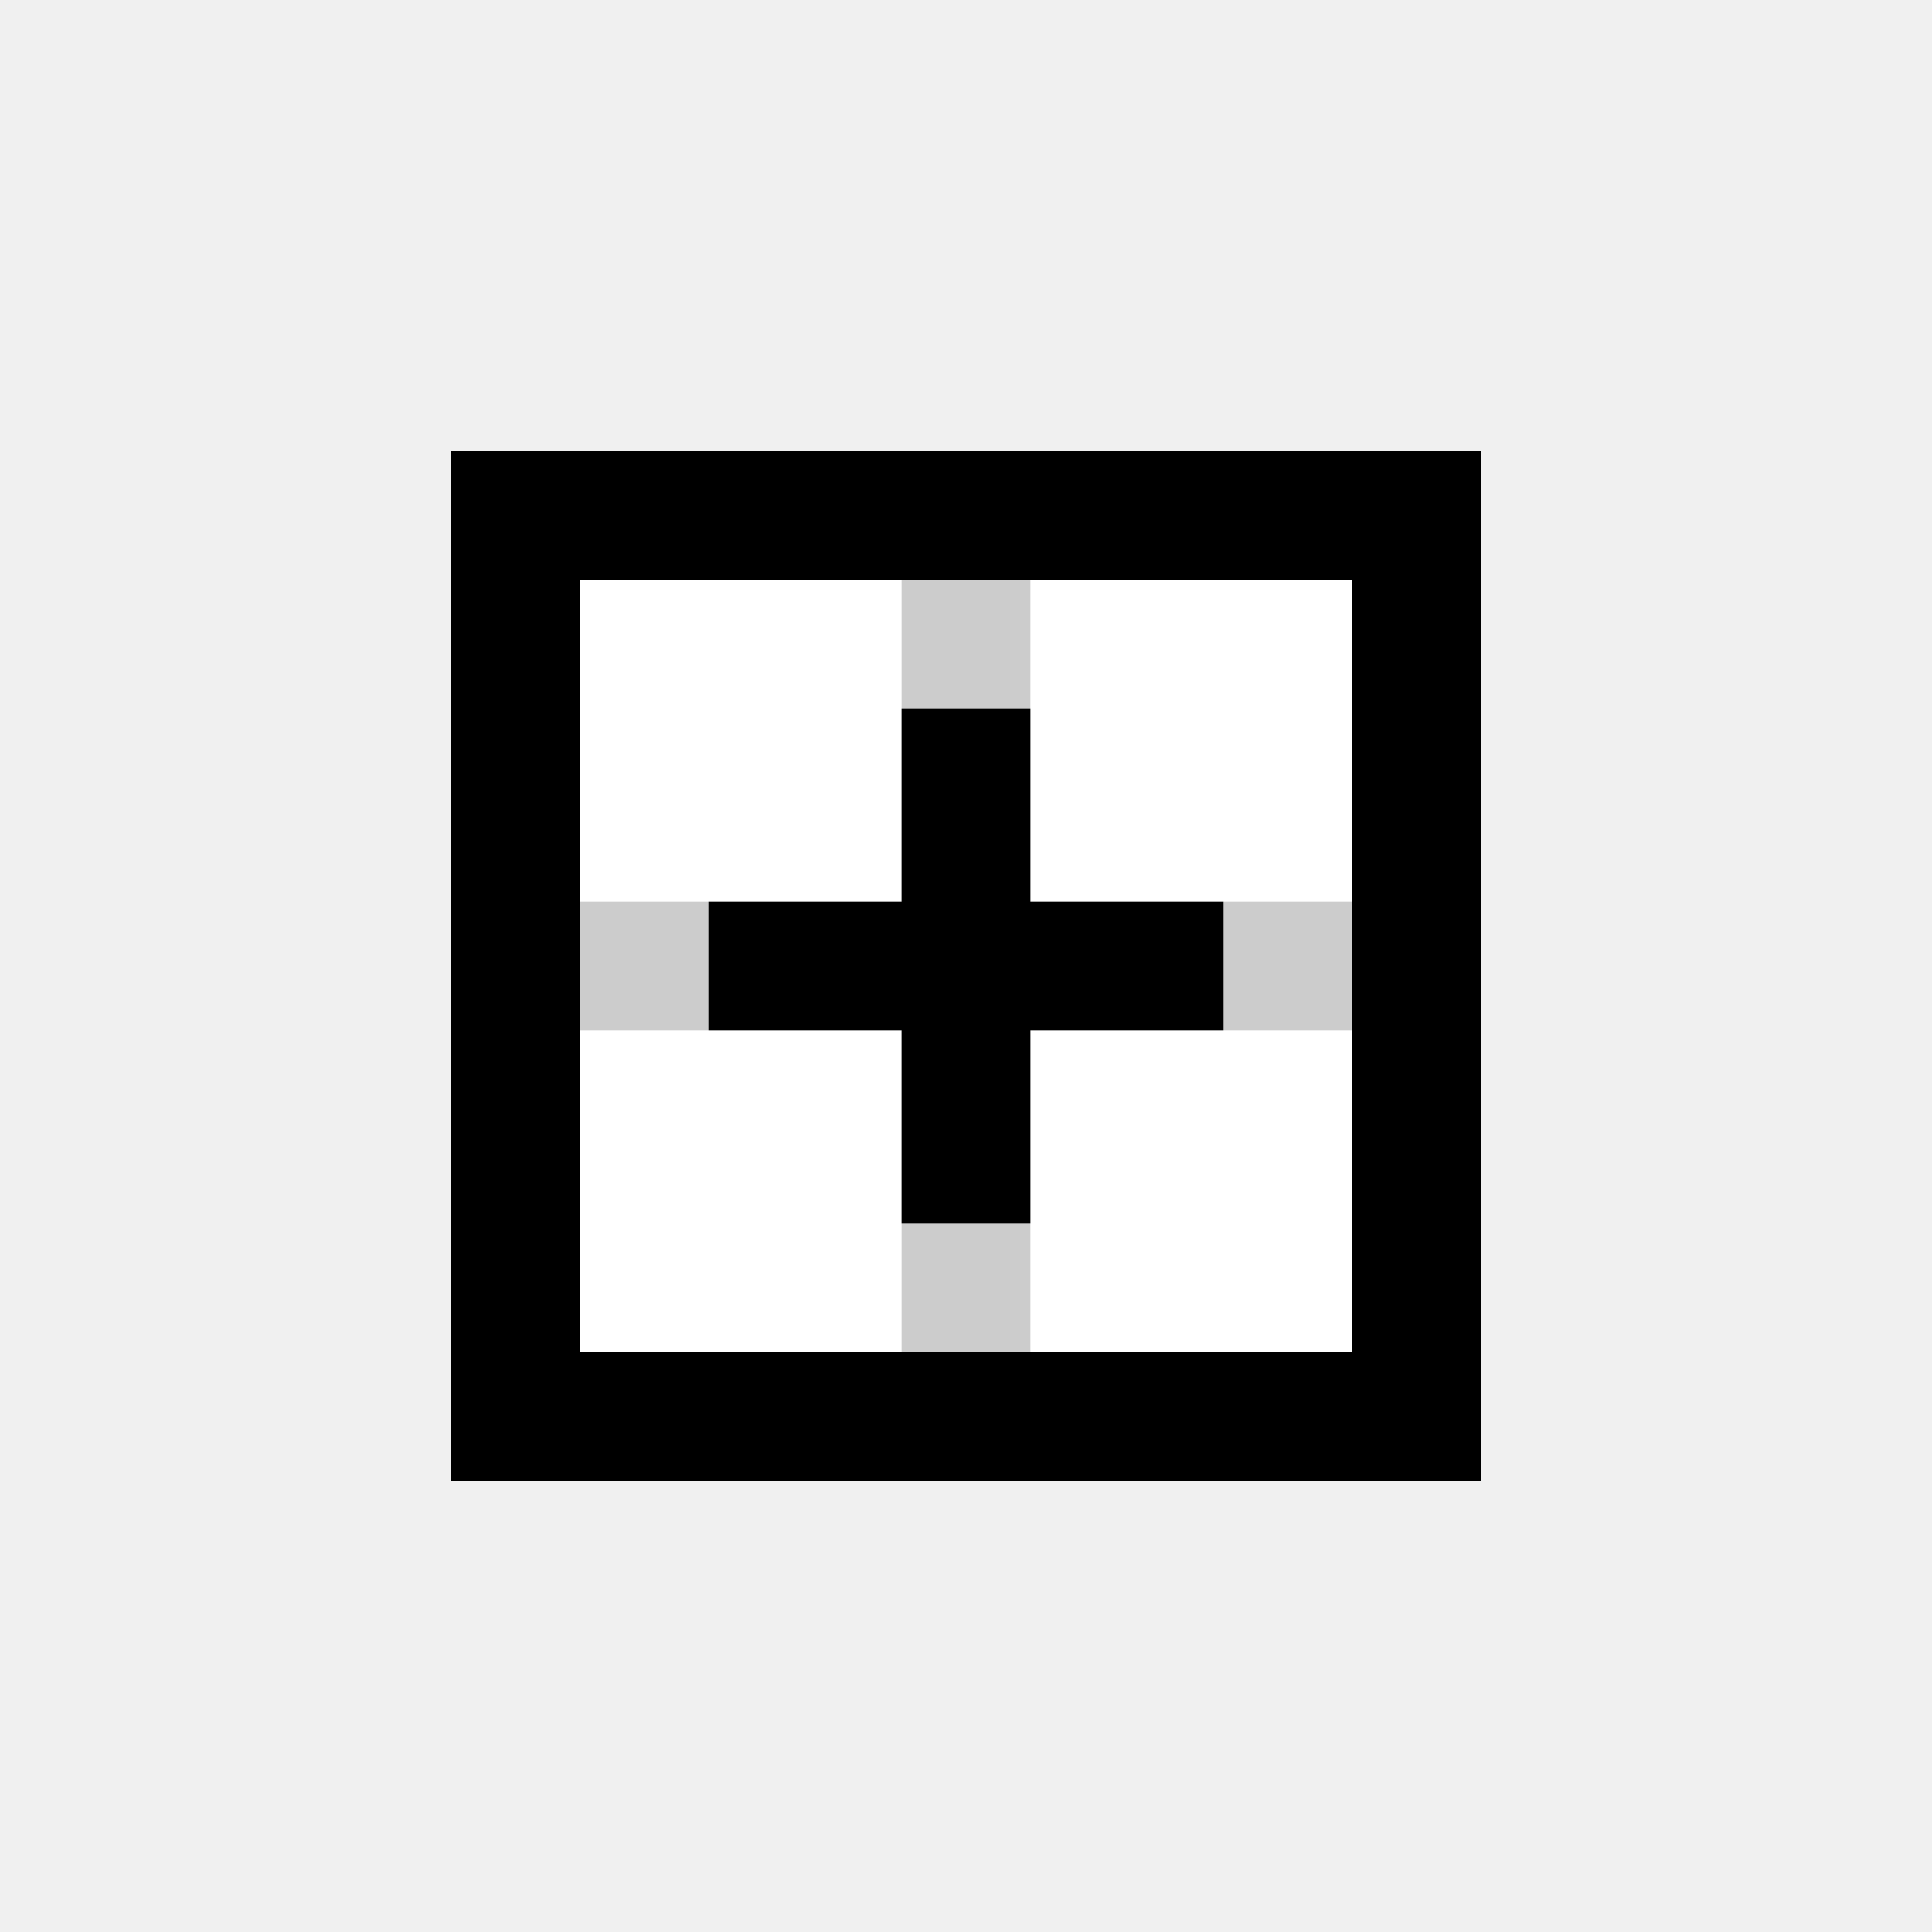
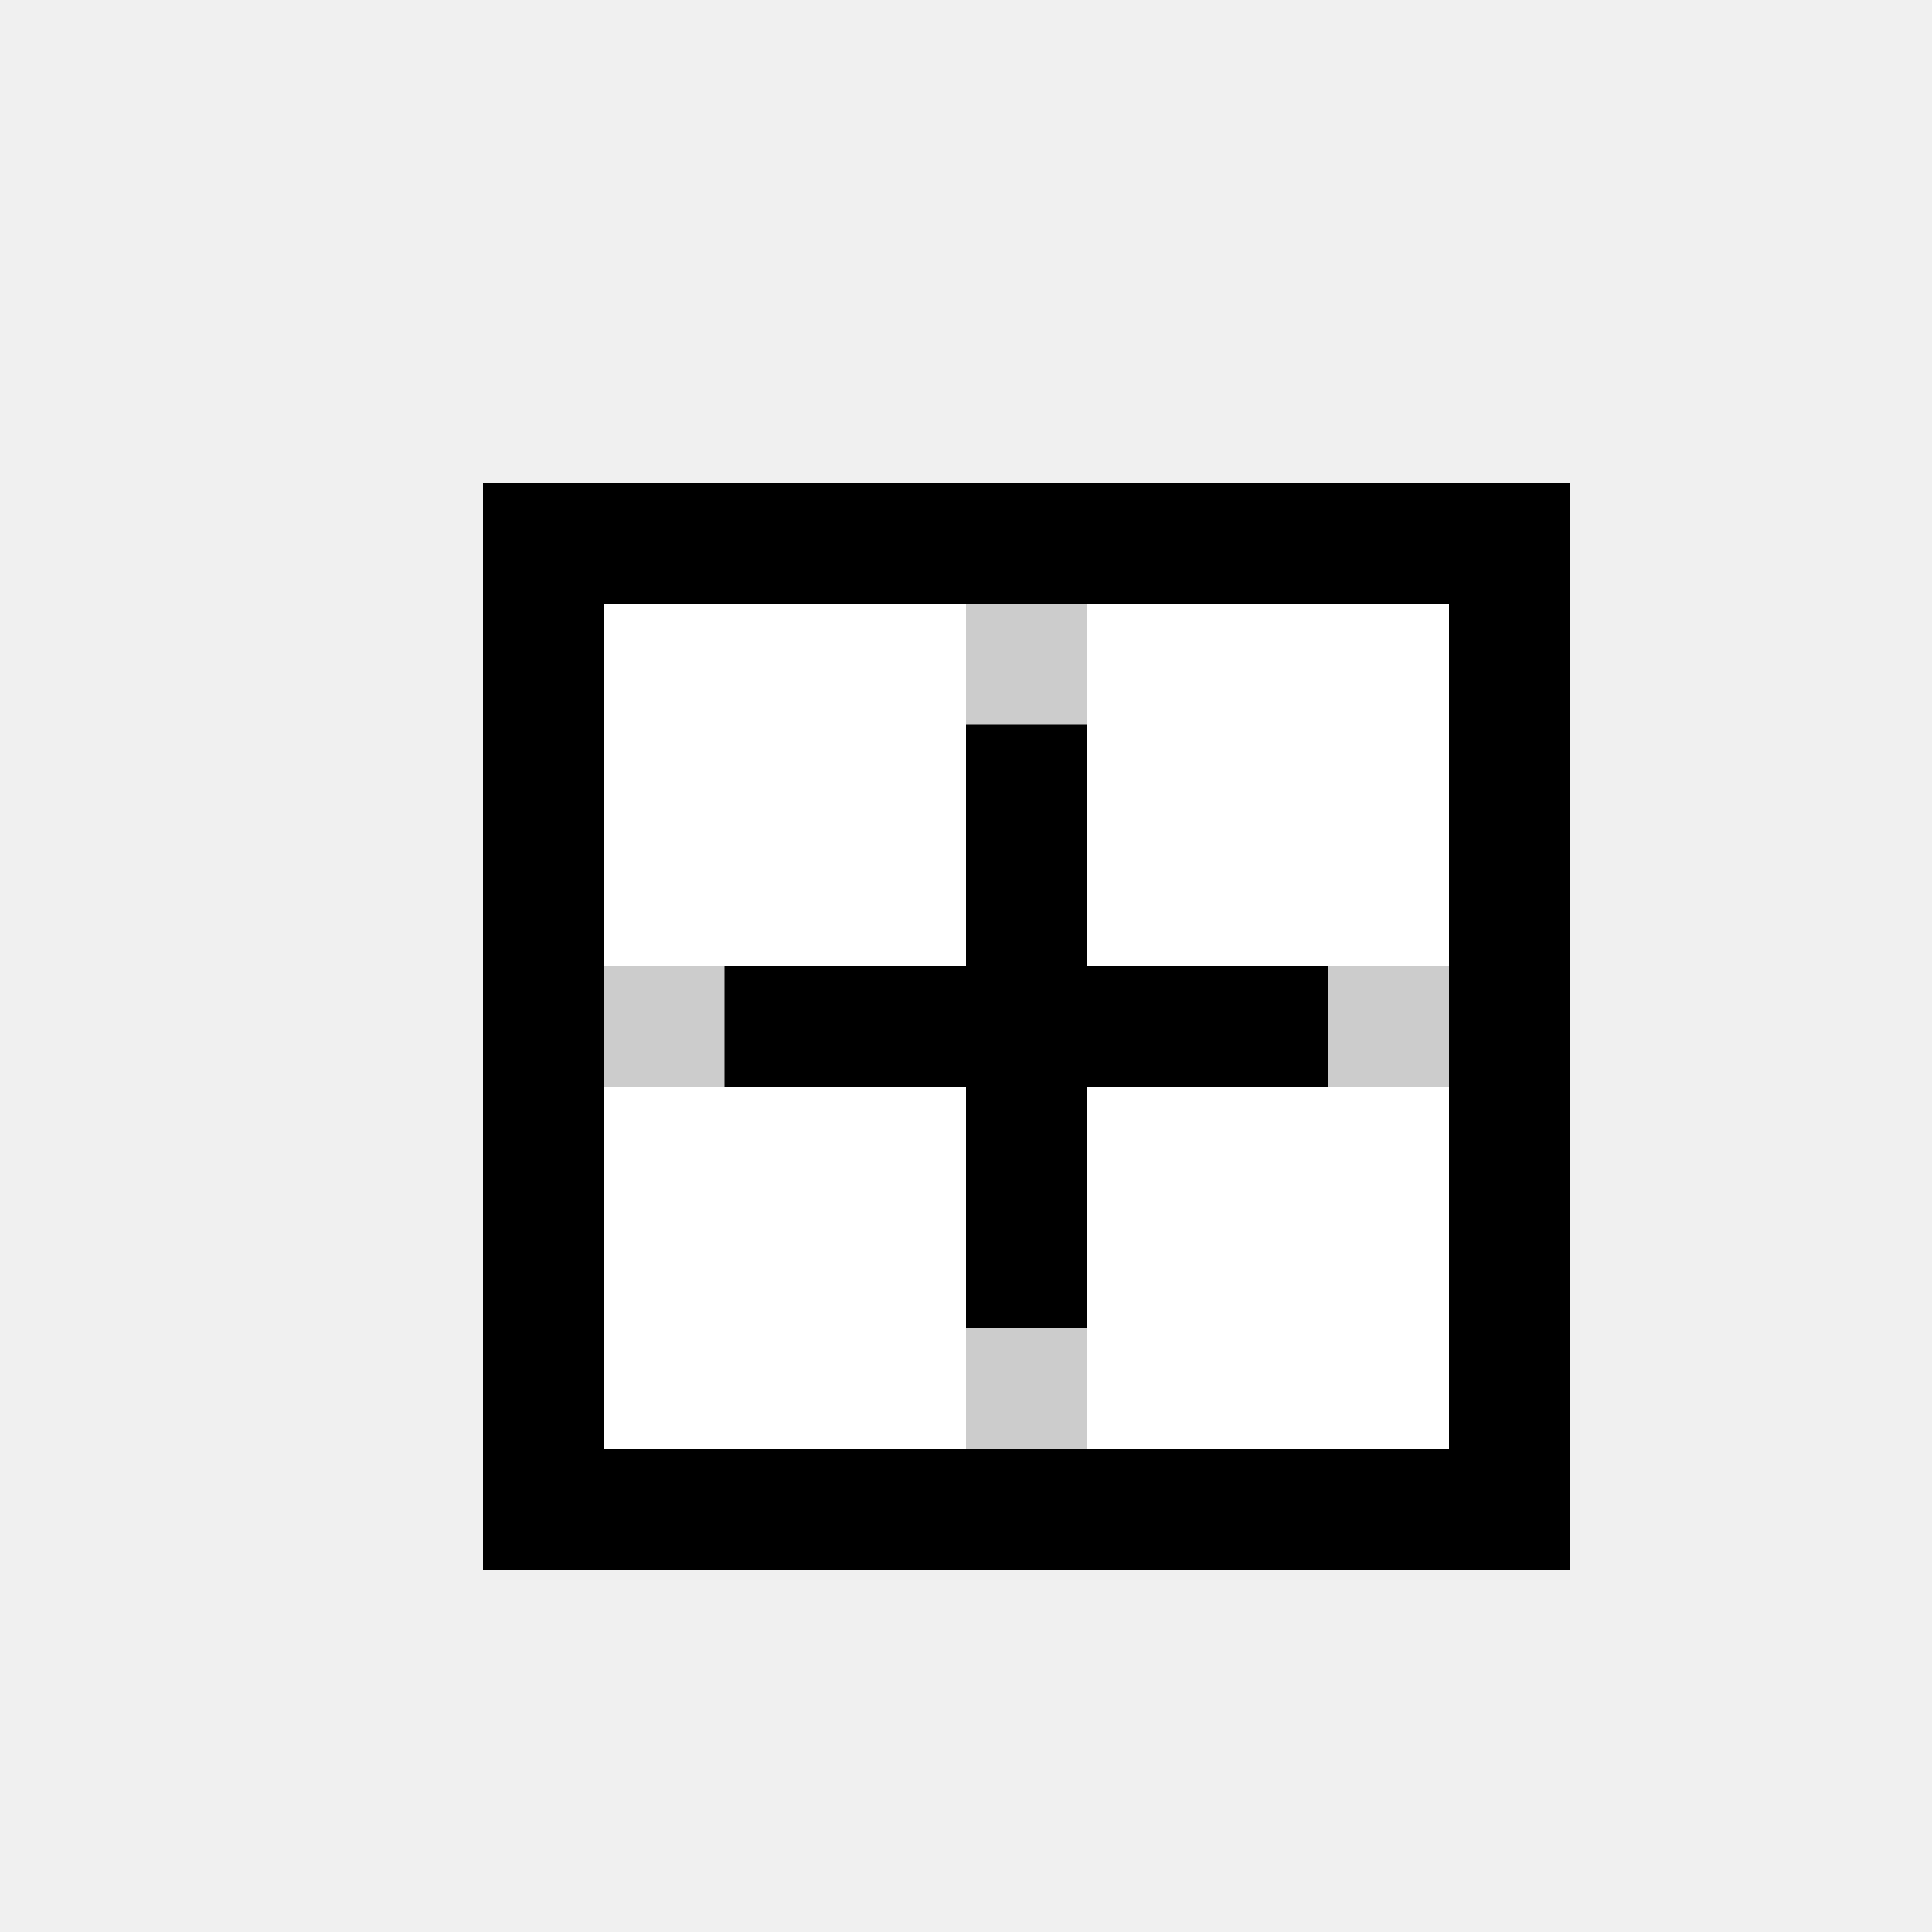
- <svg xmlns="http://www.w3.org/2000/svg" version="1.1" viewBox="0 0 15 15">
-   <path d="M4,4H11V11H4Z" stroke="#000" fill="#FFF" />
-   <path d="M4.5,7.5H5.5ZM7.5,4.5V10.5ZM9.5,7.5H10.5ZM7.5,9.5V10.5Z" stroke="#CCC" fill="none" />
-   <path d="M5.5,7.5H9.5ZM7.5,5.5V9.5Z" stroke="#000" fill="none" />
+ <svg xmlns="http://www.w3.org/2000/svg" version="1.1" viewBox="0 0 16 16">
+   <path d="M4.5,4.5H12.5V12.5H4.5Z" stroke="#000" fill="#FFF" />
+   <path d="M5,8.5H12ZM8.5,5V12Z" stroke="#CCC" fill="none" />
+   <path d="M6,8.5H11ZM8.5,6V11Z" stroke="#000" fill="none" />
</svg>
